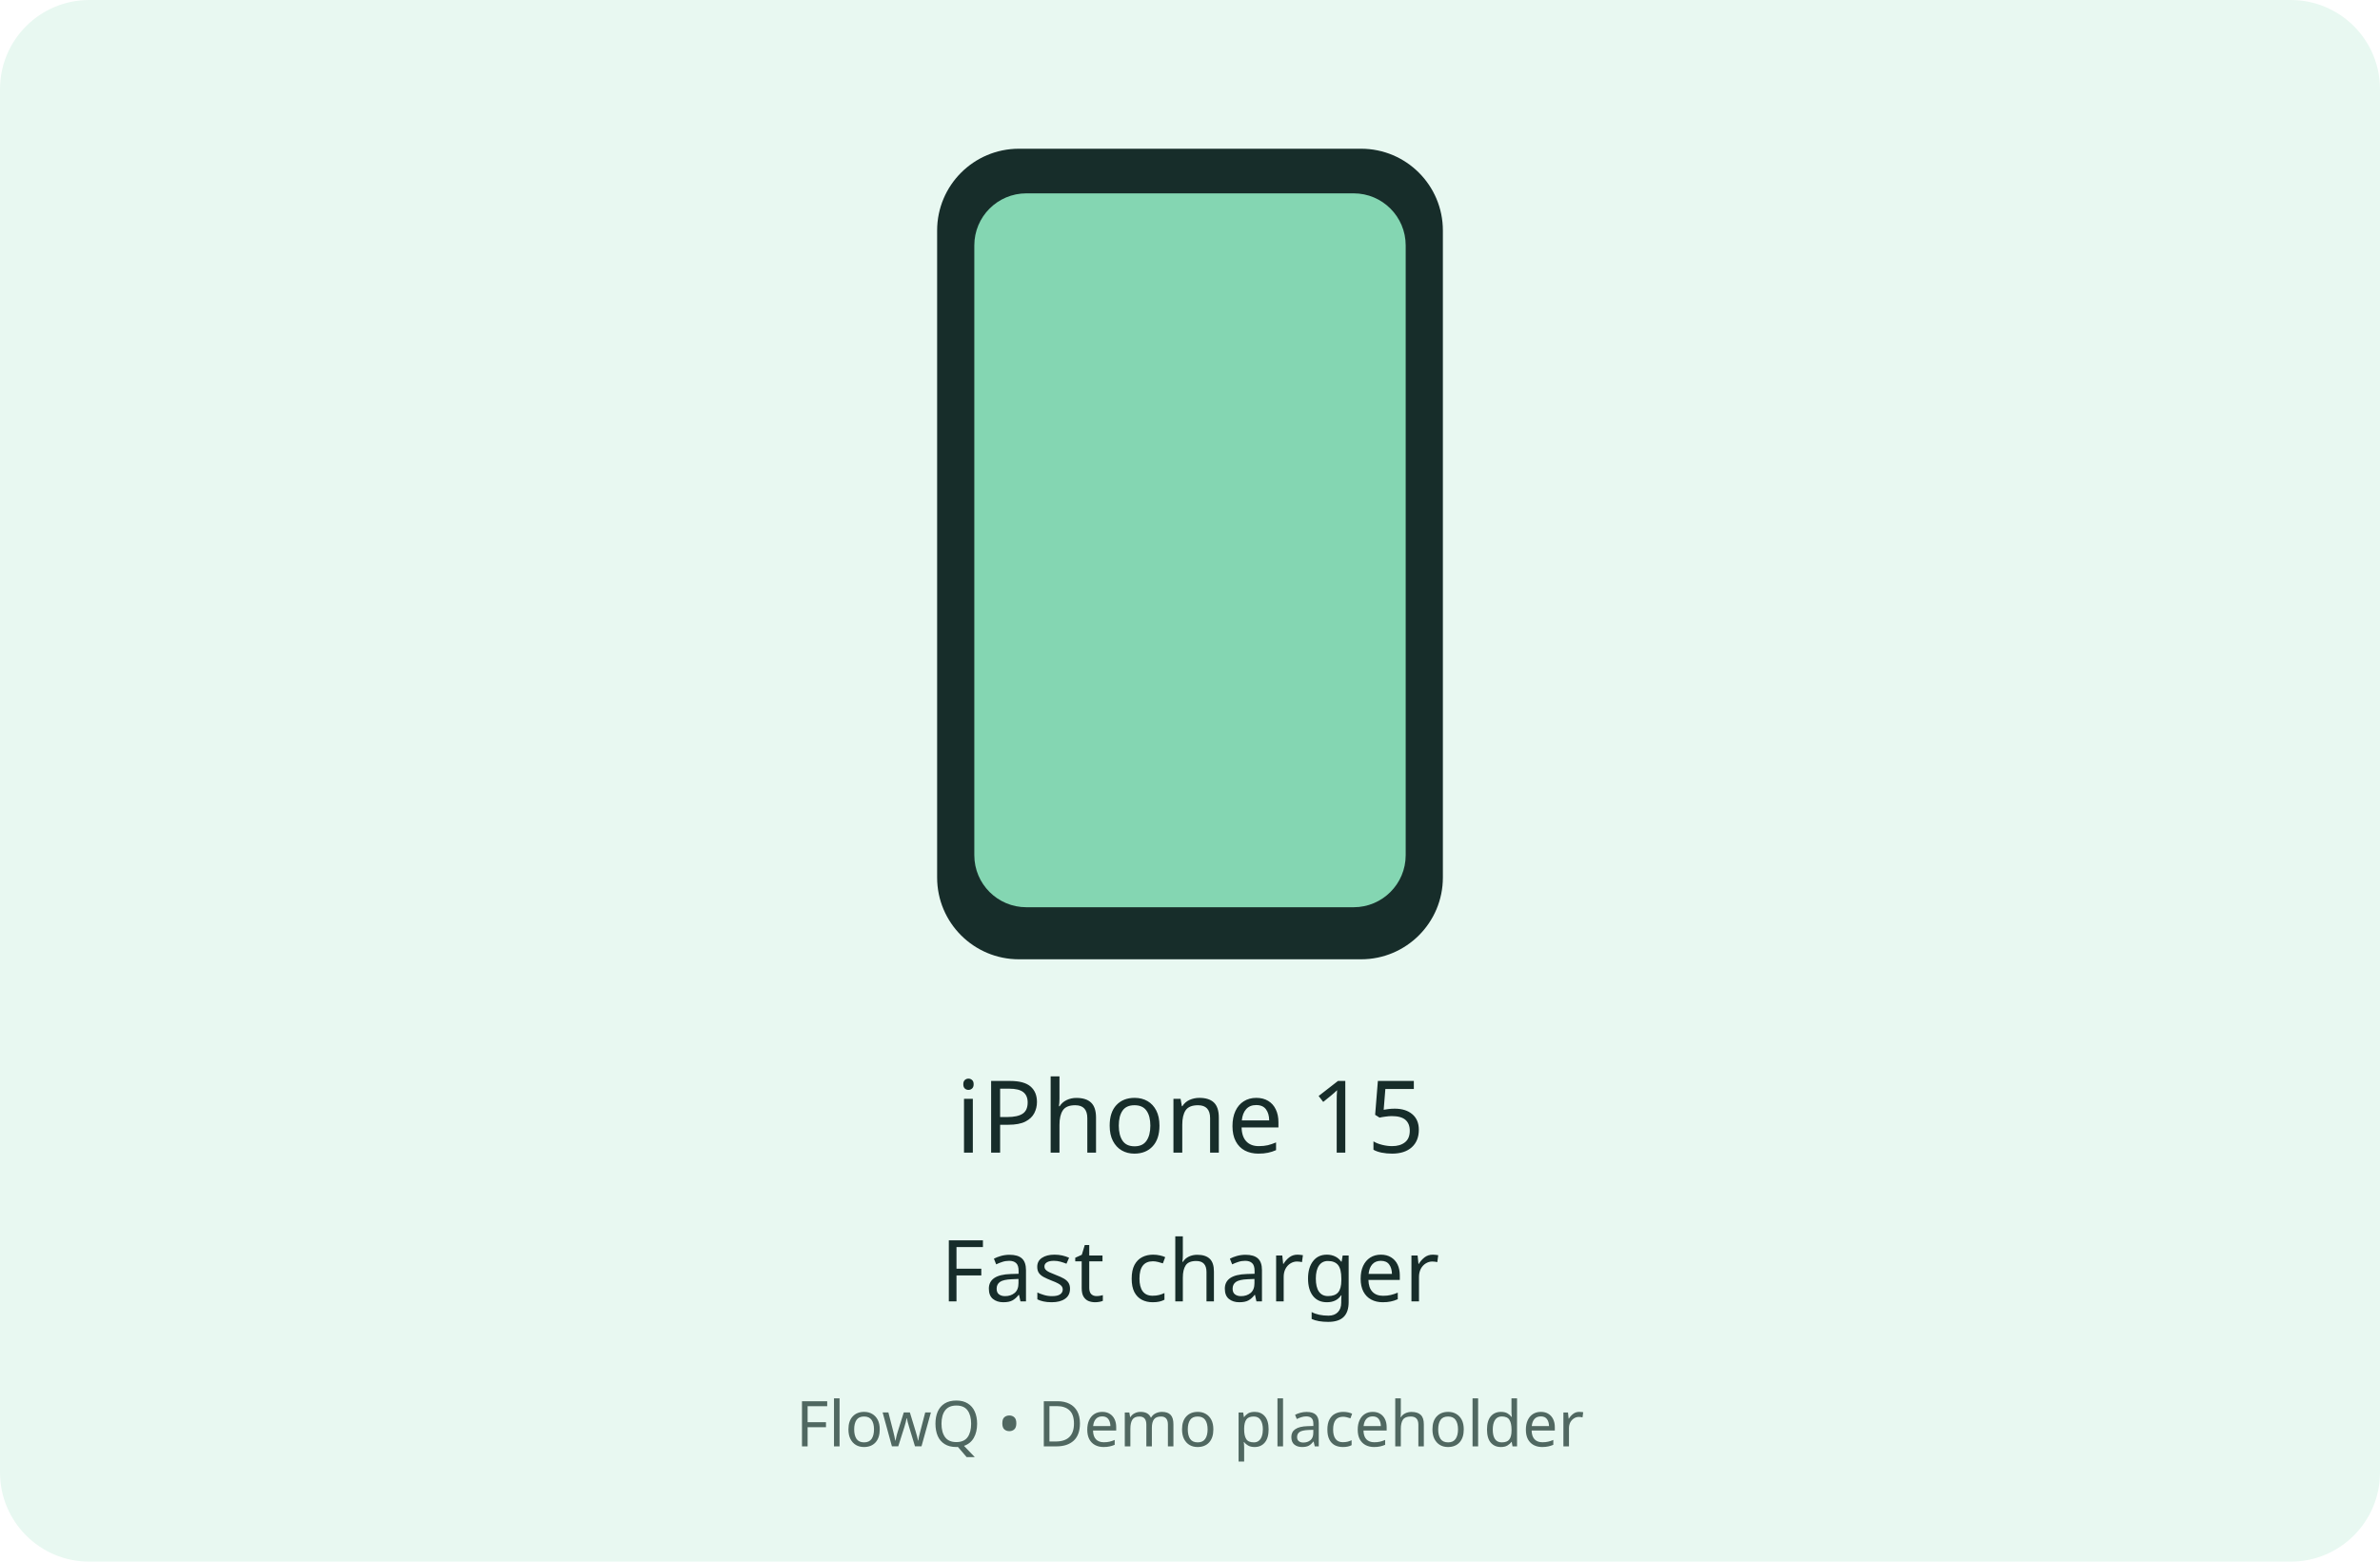
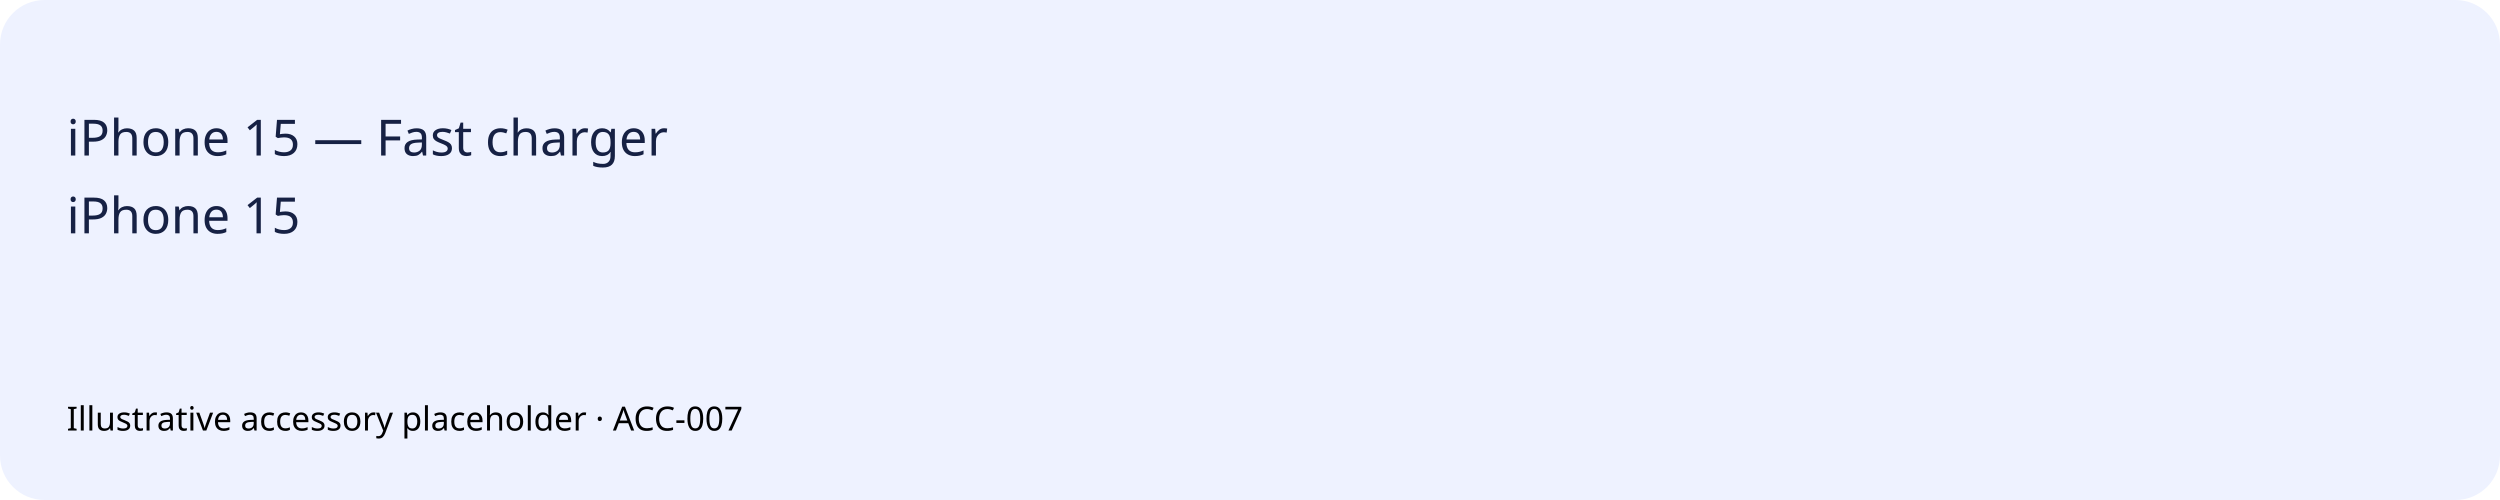
- <svg xmlns="http://www.w3.org/2000/svg" width="640" height="420" viewBox="0 0 640 420">
-   <rect width="640" height="420" rx="24" fill="#e8f8f1" />
-   <rect x="252" y="40" width="136" height="218" rx="22" fill="#172d2a" />
-   <rect x="262" y="52" width="116" height="192" rx="14" fill="#84d6b2" />
-   <text x="320" y="310" text-anchor="middle" font-family="sans-serif" font-size="27" fill="#172d2a">iPhone 15</text>
-   <text x="320" y="350" text-anchor="middle" font-family="sans-serif" font-size="23" fill="#172d2a">Fast charger</text>
-   <text x="320" y="389" text-anchor="middle" font-family="sans-serif" font-size="17" fill="#506861">FlowQ • Demo placeholder</text>
+ <svg xmlns="http://www.w3.org/2000/svg" width="900" height="180" viewBox="0 0 900 180">
+   <rect width="900" height="180" rx="16" fill="#eef2ff" />
+   <text x="24" y="28" font-family="sans-serif" font-size="18" fill="#162144">
+     <tspan x="24" dy="28">iPhone 15 — Fast charger</tspan>
+     <tspan x="24" dy="28">iPhone 15</tspan>
+   </text>
+   <text x="24" y="155" font-family="sans-serif" font-size="12">Illustrative accessory placeholder · ACC-007</text>
</svg>
